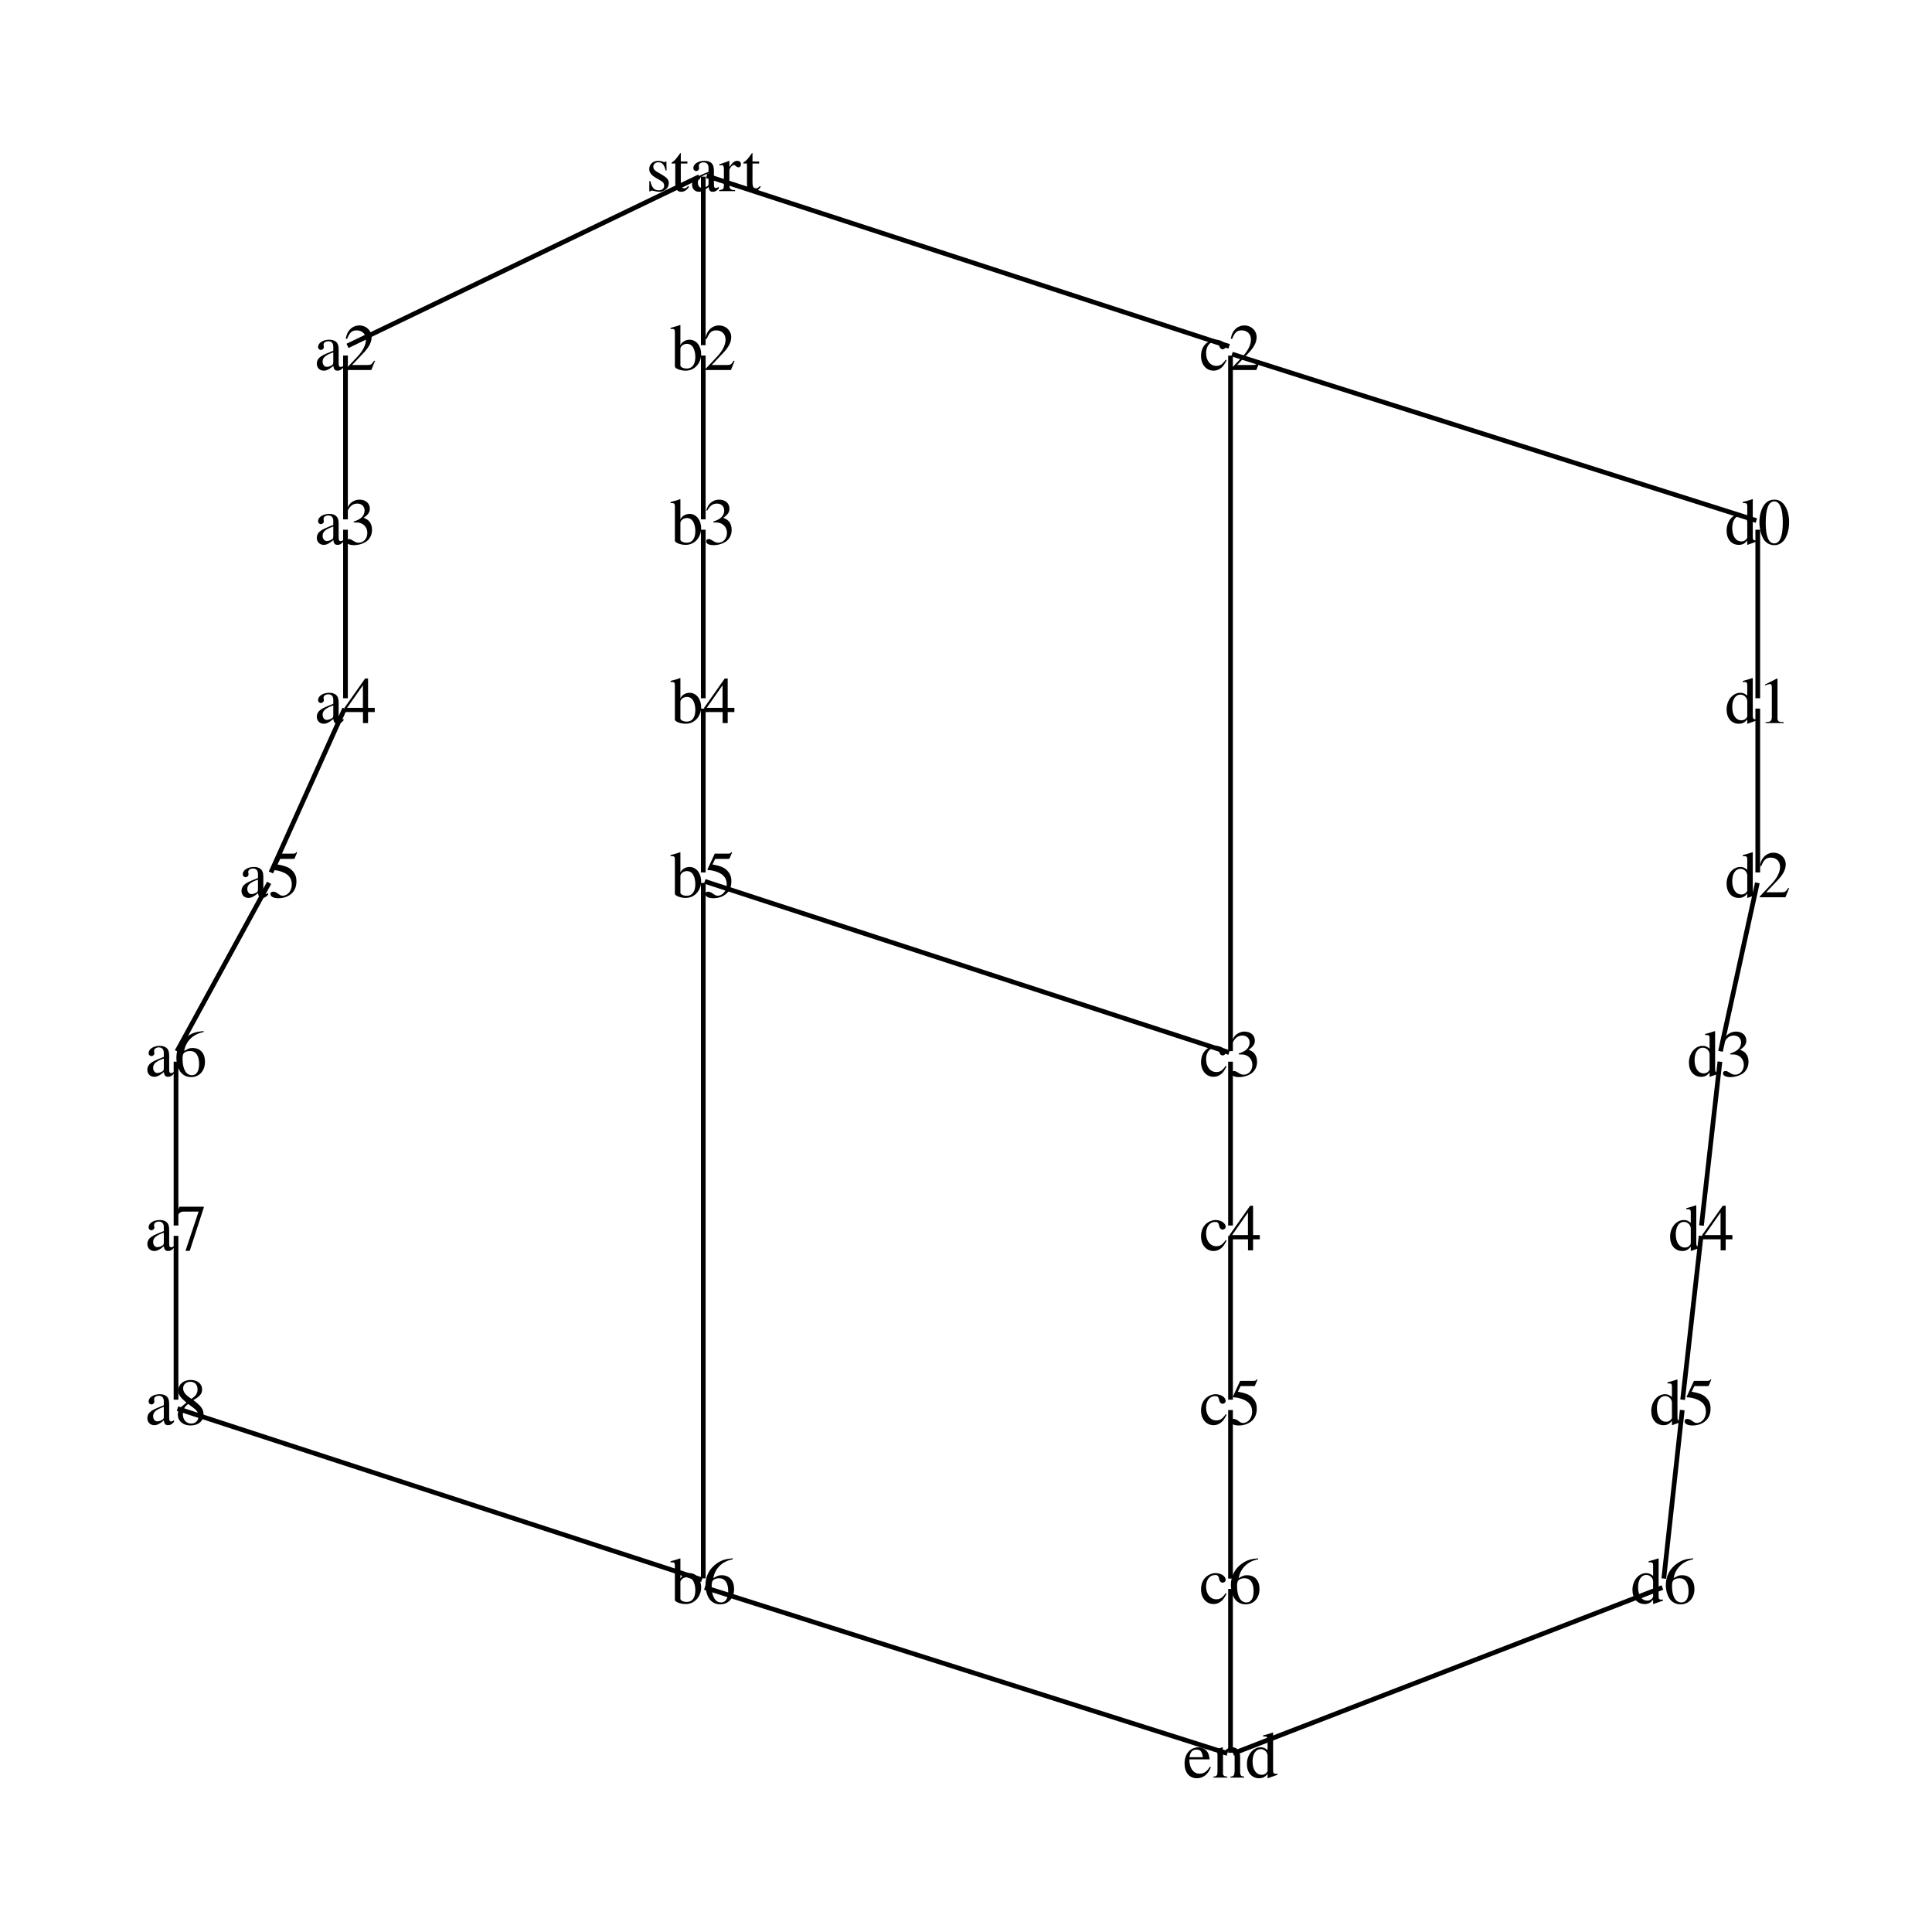
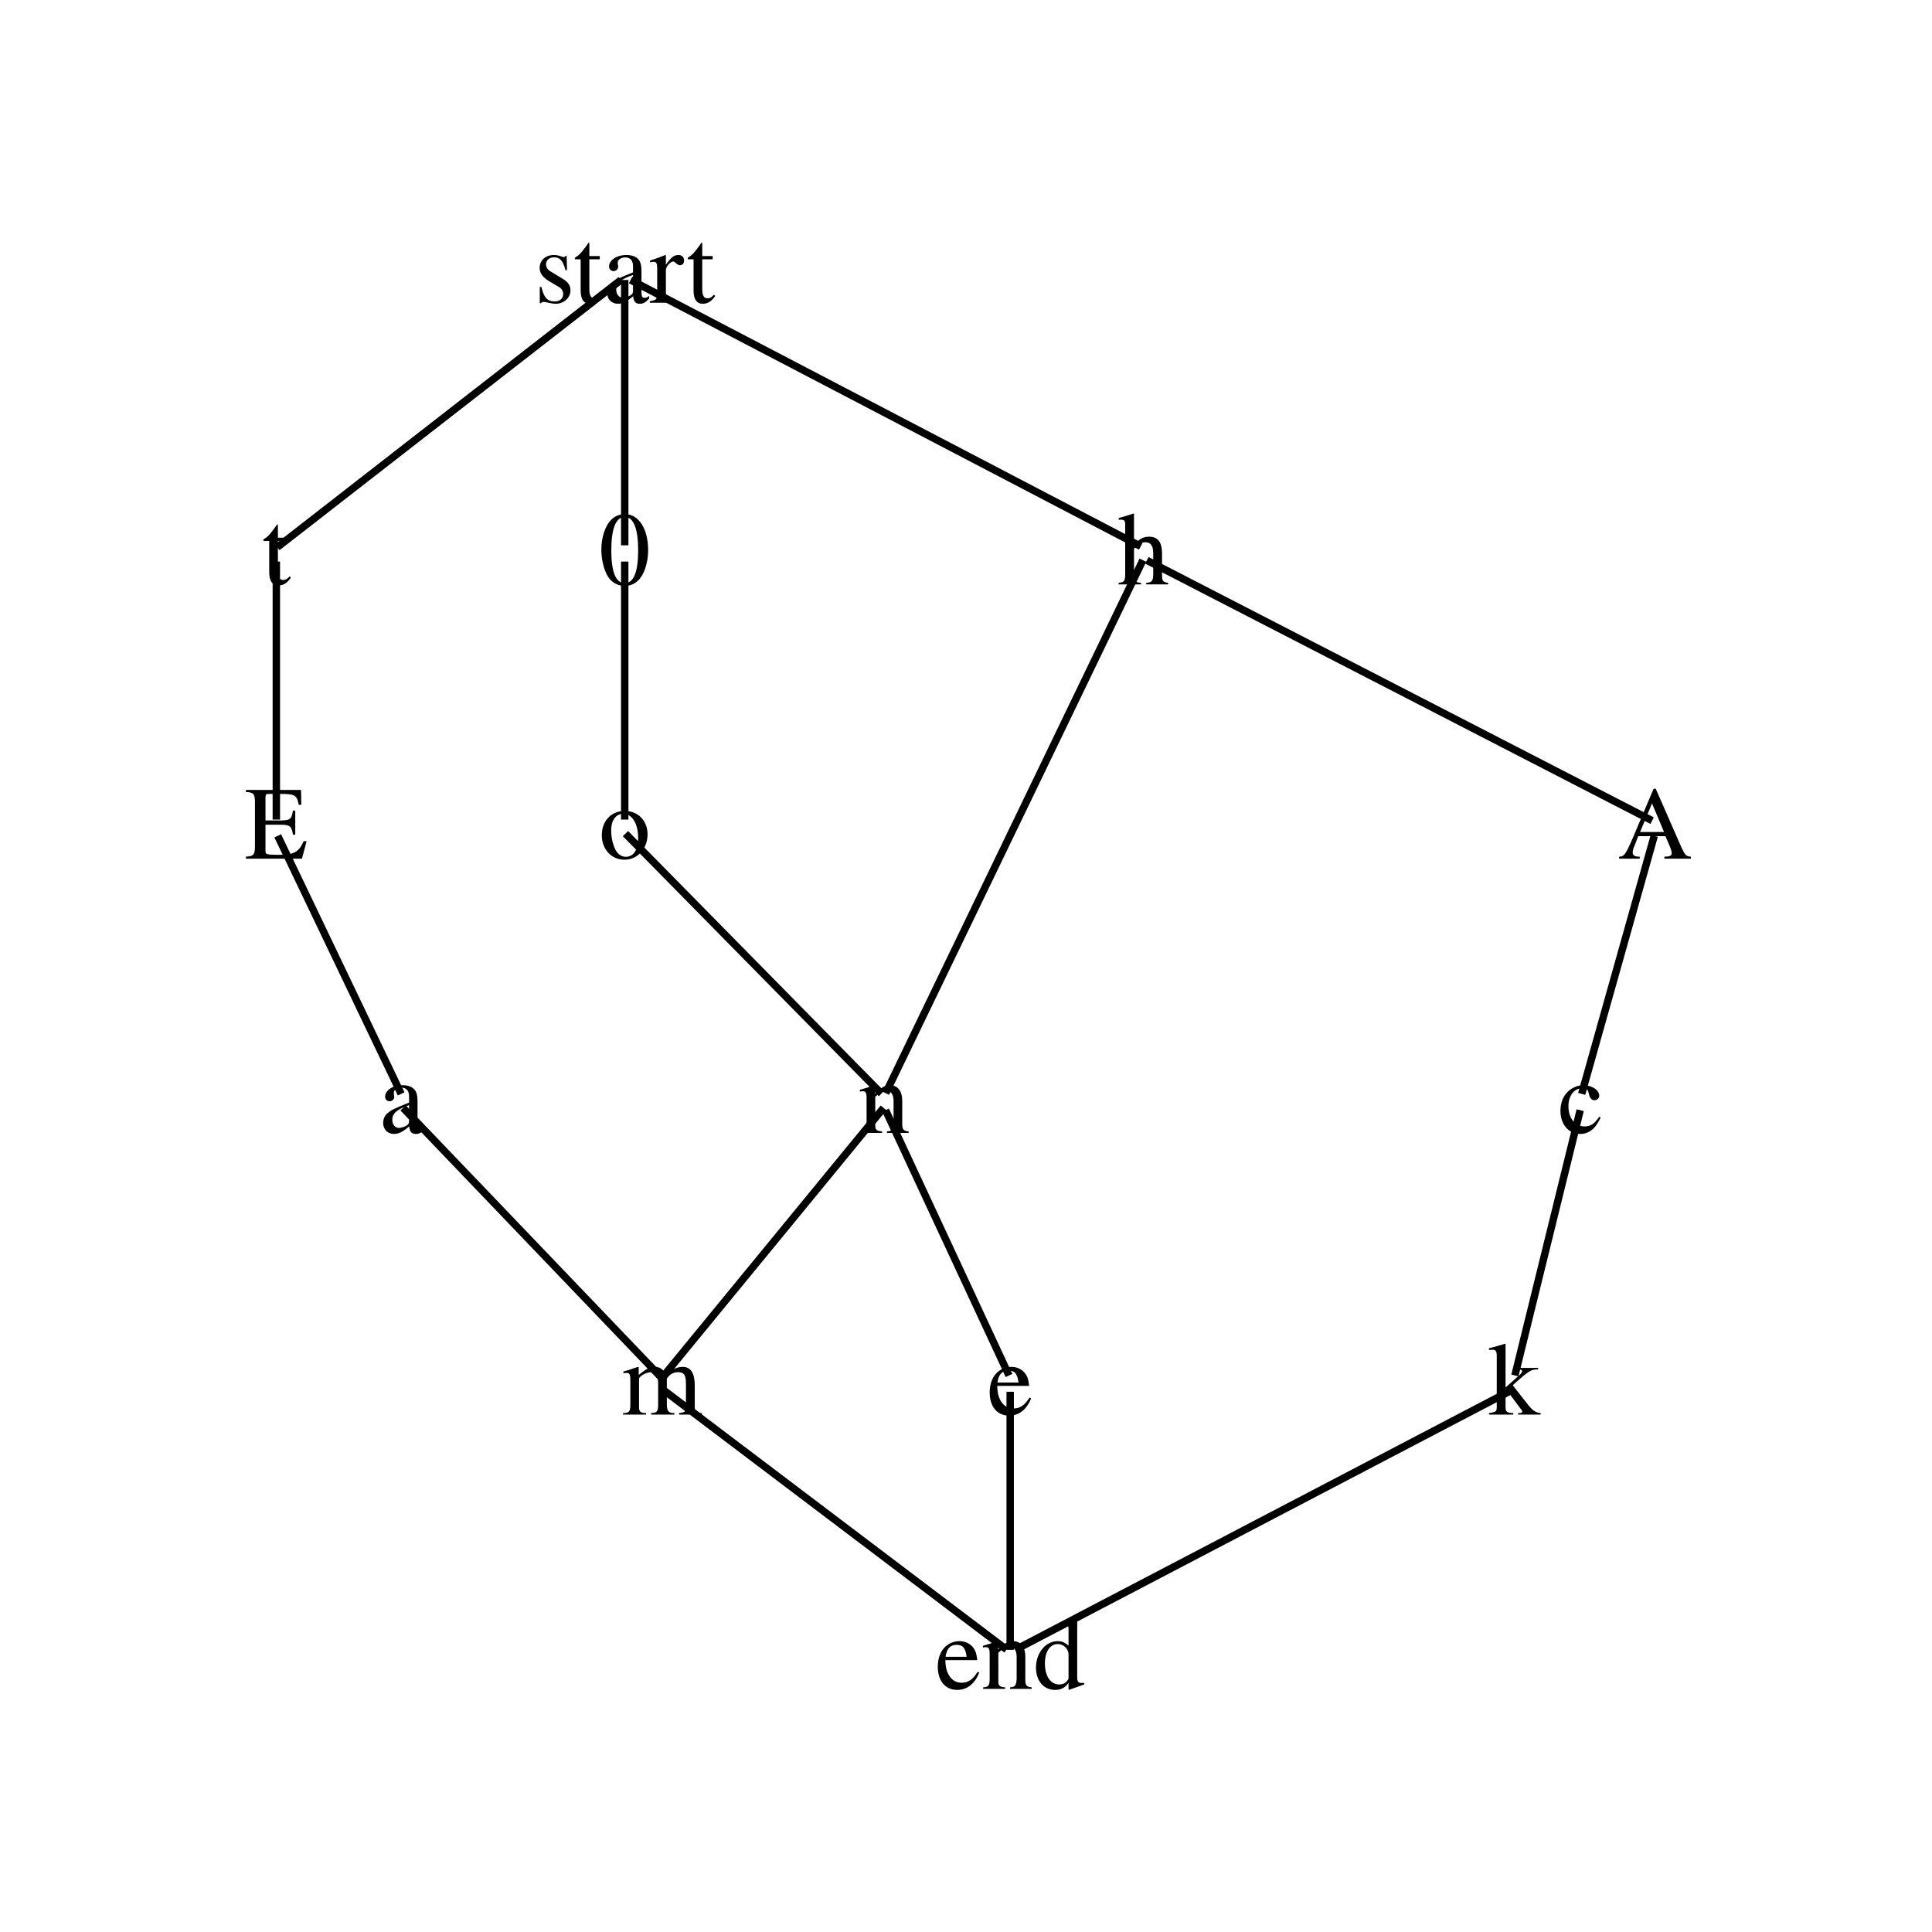
- <svg xmlns="http://www.w3.org/2000/svg" width="410pt" height="410pt" viewBox="0.00 0.00 410.40 410.40">
-   <g id="graph0" class="graph" transform="scale(1 1) rotate(0) translate(36 374.4)">
-     <polygon fill="white" stroke="none" points="-36,36 -36,-374.4 374.4,-374.4 374.4,36 -36,36" />
+ <svg xmlns="http://www.w3.org/2000/svg" width="261pt" height="261pt" viewBox="0.00 0.00 260.64 260.64">
+   <g id="graph0" class="graph" transform="scale(1 1) rotate(0) translate(36 224.64)">
+     <polygon fill="white" stroke="none" points="-36,36 -36,-224.64 224.64,-224.64 224.64,36 -36,36" />
    <g id="node1" class="node">
-       <polygon fill="none" stroke="none" points="113.75,-338.72 113.03,-338.72 113.03,-337.28 113.75,-337.28 113.75,-338.72" />
-       <text text-anchor="middle" x="113.39" y="-333.8" font-family="Times,serif" font-size="14.00">start</text>
+       <polygon fill="none" stroke="none" points="48.64,-188.72 47.92,-188.72 47.92,-187.28 48.64,-187.28 48.64,-188.72" />
+       <text text-anchor="middle" x="48.28" y="-183.8" font-family="Times,serif" font-size="14.00">start</text>
+     </g>
+     <g id="node3" class="node">
+       <ellipse fill="none" stroke="none" cx="48.28" cy="-150" rx="0.36" ry="0.72" />
+       <text text-anchor="middle" x="48.28" y="-145.8" font-family="Times,serif" font-size="14.00">0</text>
+     </g>
+     <g id="edge12" class="edge">
+       <path fill="none" stroke="black" d="M48.28,-186.87C48.28,-183.1 48.28,-154.63 48.28,-151.08" />
+     </g>
+     <g id="node7" class="node">
+       <ellipse fill="none" stroke="none" cx="1.28" cy="-150" rx="0.36" ry="0.72" />
+       <text text-anchor="middle" x="1.28" y="-145.8" font-family="Times,serif" font-size="14.00">t</text>
+     </g>
+     <g id="edge1" class="edge">
+       <path fill="none" stroke="black" d="M47.76,-186.87C42.75,-182.98 3.83,-152.7 1.4,-150.81" />
+     </g>
+     <g id="node11" class="node">
+       <ellipse fill="none" stroke="none" cx="118.28" cy="-150" rx="0.36" ry="0.72" />
+       <text text-anchor="middle" x="118.28" y="-145.8" font-family="Times,serif" font-size="14.00">h</text>
+     </g>
+     <g id="edge8" class="edge">
+       <path fill="none" stroke="black" d="M49.07,-186.87C56.4,-183.04 112.63,-153.67 117.89,-150.93" />
+     </g>
+     <g id="node2" class="node">
+       <polygon fill="none" stroke="none" points="100.64,-1.72 99.92,-1.72 99.92,-0.28 100.64,-0.28 100.64,-1.72" />
+       <text text-anchor="middle" x="100.28" y="3.2" font-family="Times,serif" font-size="14.00">end</text>
+     </g>
+     <g id="node4" class="node">
+       <ellipse fill="none" stroke="none" cx="48.28" cy="-113" rx="0.36" ry="0.72" />
+       <text text-anchor="middle" x="48.28" y="-108.8" font-family="Times,serif" font-size="14.00">o</text>
+     </g>
+     <g id="edge5" class="edge">
+       <path fill="none" stroke="black" d="M48.28,-148.88C48.28,-145.22 48.28,-117.52 48.28,-114.07" />
    </g>
    <g id="node5" class="node">
-       <ellipse fill="none" stroke="none" cx="37.39" cy="-300" rx="0.36" ry="0.72" />
-       <text text-anchor="middle" x="37.39" y="-295.8" font-family="Times,serif" font-size="14.00">a2</text>
+       <ellipse fill="none" stroke="none" cx="83.28" cy="-76" rx="0.36" ry="0.72" />
+       <text text-anchor="middle" x="83.28" y="-71.8" font-family="Times,serif" font-size="14.00">n</text>
    </g>
-     <g id="edge1" class="edge">
-       <path fill="none" stroke="black" d="M112.54,-336.87C104.58,-333.04 43.53,-303.67 37.82,-300.93" />
+     <g id="edge9" class="edge">
+       <path fill="none" stroke="black" d="M48.38,-112.18C50.31,-110.22 79.3,-80.77 82.91,-77.1" />
    </g>
    <g id="node6" class="node">
-       <ellipse fill="none" stroke="none" cx="113.39" cy="-300" rx="0.36" ry="0.72" />
-       <text text-anchor="middle" x="113.39" y="-295.8" font-family="Times,serif" font-size="14.00">b2</text>
+       <ellipse fill="none" stroke="none" cx="100.28" cy="-38" rx="0.36" ry="0.72" />
+       <text text-anchor="middle" x="100.28" y="-33.8" font-family="Times,serif" font-size="14.00">e</text>
    </g>
    <g id="edge2" class="edge">
-       <path fill="none" stroke="black" d="M113.39,-336.87C113.39,-333.1 113.39,-304.63 113.39,-301.08" />
+       <path fill="none" stroke="black" d="M83.47,-74.87C85.23,-71.1 98.47,-42.63 100.12,-39.08" />
    </g>
-     <g id="node7" class="node">
-       <ellipse fill="none" stroke="none" cx="225.39" cy="-300" rx="0.36" ry="0.72" />
-       <text text-anchor="middle" x="225.39" y="-295.8" font-family="Times,serif" font-size="14.00">c2</text>
+     <g id="node10" class="node">
+       <ellipse fill="none" stroke="none" cx="53.28" cy="-38" rx="0.36" ry="0.72" />
+       <text text-anchor="middle" x="53.28" y="-33.8" font-family="Times,serif" font-size="14.00">m</text>
+     </g>
+     <g id="edge16" class="edge">
+       <path fill="none" stroke="black" d="M83.2,-75.18C81.55,-73.16 56.7,-42.88 53.6,-39.11" />
+     </g>
+     <g id="edge14" class="edge">
+       <path fill="none" stroke="black" d="M100.28,-36.88C100.28,-33.22 100.28,-5.52 100.28,-2.07" />
+     </g>
+     <g id="node8" class="node">
+       <ellipse fill="none" stroke="none" cx="1.28" cy="-113" rx="0.36" ry="0.72" />
+       <text text-anchor="middle" x="1.28" y="-108.8" font-family="Times,serif" font-size="14.00">E</text>
+     </g>
+     <g id="edge11" class="edge">
+       <path fill="none" stroke="black" d="M1.28,-148.88C1.28,-145.22 1.28,-117.52 1.28,-114.07" />
+     </g>
+     <g id="node9" class="node">
+       <ellipse fill="none" stroke="none" cx="18.28" cy="-76" rx="0.36" ry="0.72" />
+       <text text-anchor="middle" x="18.28" y="-71.8" font-family="Times,serif" font-size="14.00">a</text>
+     </g>
+     <g id="edge6" class="edge">
+       <path fill="none" stroke="black" d="M1.47,-111.88C3.23,-108.22 16.47,-80.52 18.12,-77.07" />
    </g>
    <g id="edge3" class="edge">
-       <path fill="none" stroke="black" d="M114.11,-337.05C123.35,-334.03 219.12,-302.77 225.1,-300.82" />
+       <path fill="none" stroke="black" d="M18.38,-75.18C20.37,-73.1 51.26,-40.83 53.19,-38.82" />
    </g>
-     <g id="node2" class="node">
-       <polygon fill="none" stroke="none" points="225.75,-1.72 225.03,-1.72 225.03,-0.28 225.75,-0.28 225.75,-1.72" />
-       <text text-anchor="middle" x="225.39" y="3.2" font-family="Times,serif" font-size="14.00">end</text>
+     <g id="edge10" class="edge">
+       <path fill="none" stroke="black" d="M53.42,-37.18C56,-35.22 94.93,-5.77 99.79,-2.1" />
    </g>
-     <g id="node3" class="node">
-       <ellipse fill="none" stroke="none" cx="337.39" cy="-263" rx="0.36" ry="0.72" />
-       <text text-anchor="middle" x="337.39" y="-258.8" font-family="Times,serif" font-size="14.00">d0</text>
+     <g id="edge17" class="edge">
+       <path fill="none" stroke="black" d="M118.18,-149.07C116.23,-145.02 86.3,-82.96 83.49,-77.16" />
    </g>
-     <g id="node4" class="node">
-       <ellipse fill="none" stroke="none" cx="337.39" cy="-225" rx="0.36" ry="0.72" />
-       <text text-anchor="middle" x="337.39" y="-220.8" font-family="Times,serif" font-size="14.00">d1</text>
+     <g id="node12" class="node">
+       <ellipse fill="none" stroke="none" cx="187.28" cy="-113" rx="0.36" ry="0.72" />
+       <text text-anchor="middle" x="187.28" y="-108.8" font-family="Times,serif" font-size="14.00">A</text>
    </g>
-     <g id="edge21" class="edge">
-       <path fill="none" stroke="black" d="M337.39,-261.87C337.39,-258.1 337.39,-229.63 337.39,-226.08" />
+     <g id="edge13" class="edge">
+       <path fill="none" stroke="black" d="M118.72,-149.05C124.33,-146.17 181.53,-116.68 186.88,-113.93" />
    </g>
-     <g id="node8" class="node">
-       <ellipse fill="none" stroke="none" cx="337.39" cy="-188" rx="0.36" ry="0.72" />
-       <text text-anchor="middle" x="337.39" y="-183.8" font-family="Times,serif" font-size="14.00">d2</text>
+     <g id="node13" class="node">
+       <ellipse fill="none" stroke="none" cx="177.28" cy="-76" rx="0.36" ry="0.72" />
+       <text text-anchor="middle" x="177.28" y="-71.8" font-family="Times,serif" font-size="14.00">c</text>
    </g>
-     <g id="edge22" class="edge">
-       <path fill="none" stroke="black" d="M337.39,-223.88C337.39,-220.22 337.39,-192.52 337.39,-189.07" />
+     <g id="edge4" class="edge">
+       <path fill="none" stroke="black" d="M187.17,-111.88C186.14,-108.22 178.35,-80.52 177.38,-77.07" />
    </g>
-     <g id="node9" class="node">
-       <ellipse fill="none" stroke="none" cx="37.39" cy="-263" rx="0.36" ry="0.72" />
-       <text text-anchor="middle" x="37.39" y="-258.8" font-family="Times,serif" font-size="14.00">a3</text>
+     <g id="node14" class="node">
+       <ellipse fill="none" stroke="none" cx="168.28" cy="-38" rx="0.36" ry="0.72" />
+       <text text-anchor="middle" x="168.28" y="-33.8" font-family="Times,serif" font-size="14.00">k</text>
+     </g>
+     <g id="edge15" class="edge">
+       <path fill="none" stroke="black" d="M177.18,-74.87C176.26,-71.1 169.25,-42.63 168.37,-39.08" />
    </g>
    <g id="edge7" class="edge">
-       <path fill="none" stroke="black" d="M37.39,-298.88C37.39,-295.22 37.39,-267.52 37.39,-264.07" />
-     </g>
-     <g id="node10" class="node">
-       <ellipse fill="none" stroke="none" cx="113.39" cy="-263" rx="0.36" ry="0.72" />
-       <text text-anchor="middle" x="113.39" y="-258.8" font-family="Times,serif" font-size="14.00">b3</text>
-     </g>
-     <g id="edge13" class="edge">
-       <path fill="none" stroke="black" d="M113.39,-298.88C113.39,-295.22 113.39,-267.52 113.39,-264.07" />
-     </g>
-     <g id="edge29" class="edge">
-       <path fill="none" stroke="black" d="M225.71,-299.18C232.08,-297.16 330.92,-265.78 337.09,-263.82" />
-     </g>
-     <g id="node11" class="node">
-       <ellipse fill="none" stroke="none" cx="225.39" cy="-150" rx="0.36" ry="0.72" />
-       <text text-anchor="middle" x="225.39" y="-145.8" font-family="Times,serif" font-size="14.00">c3</text>
-     </g>
-     <g id="edge17" class="edge">
-       <path fill="none" stroke="black" d="M225.39,-298.85C225.39,-290.41 225.39,-159.31 225.39,-151.12" />
-     </g>
-     <g id="node12" class="node">
-       <ellipse fill="none" stroke="none" cx="329.39" cy="-150" rx="0.36" ry="0.72" />
-       <text text-anchor="middle" x="329.39" y="-145.8" font-family="Times,serif" font-size="14.00">d3</text>
-     </g>
-     <g id="edge23" class="edge">
-       <path fill="none" stroke="black" d="M337.3,-186.87C336.48,-183.1 330.25,-154.63 329.47,-151.08" />
-     </g>
-     <g id="node13" class="node">
-       <ellipse fill="none" stroke="none" cx="37.39" cy="-225" rx="0.36" ry="0.72" />
-       <text text-anchor="middle" x="37.39" y="-220.8" font-family="Times,serif" font-size="14.00">a4</text>
-     </g>
-     <g id="edge8" class="edge">
-       <path fill="none" stroke="black" d="M37.39,-261.87C37.39,-258.1 37.39,-229.63 37.39,-226.08" />
-     </g>
-     <g id="node14" class="node">
-       <ellipse fill="none" stroke="none" cx="113.39" cy="-225" rx="0.36" ry="0.72" />
-       <text text-anchor="middle" x="113.39" y="-220.8" font-family="Times,serif" font-size="14.00">b4</text>
-     </g>
-     <g id="edge14" class="edge">
-       <path fill="none" stroke="black" d="M113.39,-261.87C113.39,-258.1 113.39,-229.63 113.39,-226.08" />
-     </g>
-     <g id="node15" class="node">
-       <ellipse fill="none" stroke="none" cx="225.39" cy="-113" rx="0.36" ry="0.72" />
-       <text text-anchor="middle" x="225.39" y="-108.8" font-family="Times,serif" font-size="14.00">c4</text>
-     </g>
-     <g id="edge18" class="edge">
-       <path fill="none" stroke="black" d="M225.39,-148.88C225.39,-145.22 225.39,-117.52 225.39,-114.07" />
-     </g>
-     <g id="node16" class="node">
-       <ellipse fill="none" stroke="none" cx="325.39" cy="-113" rx="0.36" ry="0.72" />
-       <text text-anchor="middle" x="325.39" y="-108.8" font-family="Times,serif" font-size="14.00">d4</text>
-     </g>
-     <g id="edge24" class="edge">
-       <path fill="none" stroke="black" d="M329.35,-148.88C328.94,-145.22 325.82,-117.52 325.43,-114.07" />
-     </g>
-     <g id="node17" class="node">
-       <ellipse fill="none" stroke="none" cx="21.39" cy="-188" rx="0.36" ry="0.72" />
-       <text text-anchor="middle" x="21.39" y="-183.8" font-family="Times,serif" font-size="14.00">a5</text>
-     </g>
-     <g id="edge9" class="edge">
-       <path fill="none" stroke="black" d="M37.21,-223.88C35.56,-220.22 23.1,-192.52 21.55,-189.07" />
-     </g>
-     <g id="node18" class="node">
-       <ellipse fill="none" stroke="none" cx="113.39" cy="-188" rx="0.36" ry="0.72" />
-       <text text-anchor="middle" x="113.39" y="-183.8" font-family="Times,serif" font-size="14.00">b5</text>
-     </g>
-     <g id="edge15" class="edge">
-       <path fill="none" stroke="black" d="M113.39,-223.88C113.39,-220.22 113.39,-192.52 113.39,-189.07" />
-     </g>
-     <g id="node19" class="node">
-       <ellipse fill="none" stroke="none" cx="225.39" cy="-76" rx="0.36" ry="0.72" />
-       <text text-anchor="middle" x="225.39" y="-71.8" font-family="Times,serif" font-size="14.00">c5</text>
-     </g>
-     <g id="edge19" class="edge">
-       <path fill="none" stroke="black" d="M225.39,-111.88C225.39,-108.22 225.39,-80.52 225.39,-77.07" />
-     </g>
-     <g id="node20" class="node">
-       <ellipse fill="none" stroke="none" cx="321.39" cy="-76" rx="0.36" ry="0.72" />
-       <text text-anchor="middle" x="321.39" y="-71.8" font-family="Times,serif" font-size="14.00">d5</text>
-     </g>
-     <g id="edge25" class="edge">
-       <path fill="none" stroke="black" d="M325.35,-111.88C324.94,-108.22 321.82,-80.52 321.43,-77.07" />
-     </g>
-     <g id="node21" class="node">
-       <ellipse fill="none" stroke="none" cx="1.39" cy="-150" rx="0.36" ry="0.72" />
-       <text text-anchor="middle" x="1.39" y="-145.8" font-family="Times,serif" font-size="14.00">a6</text>
-     </g>
-     <g id="edge10" class="edge">
-       <path fill="none" stroke="black" d="M21.17,-186.87C19.11,-183.1 3.53,-154.63 1.59,-151.08" />
-     </g>
-     <g id="edge28" class="edge">
-       <path fill="none" stroke="black" d="M113.71,-187.18C120.08,-185.1 218.92,-152.83 225.09,-150.82" />
-     </g>
-     <g id="node22" class="node">
-       <ellipse fill="none" stroke="none" cx="113.39" cy="-38" rx="0.36" ry="0.72" />
-       <text text-anchor="middle" x="113.39" y="-33.8" font-family="Times,serif" font-size="14.00">b6</text>
-     </g>
-     <g id="edge16" class="edge">
-       <path fill="none" stroke="black" d="M113.39,-186.85C113.39,-178.41 113.39,-47.31 113.39,-39.12" />
-     </g>
-     <g id="node23" class="node">
-       <ellipse fill="none" stroke="none" cx="225.39" cy="-38" rx="0.36" ry="0.72" />
-       <text text-anchor="middle" x="225.39" y="-33.8" font-family="Times,serif" font-size="14.00">c6</text>
-     </g>
-     <g id="edge20" class="edge">
-       <path fill="none" stroke="black" d="M225.39,-74.87C225.39,-71.1 225.39,-42.63 225.39,-39.08" />
-     </g>
-     <g id="node24" class="node">
-       <ellipse fill="none" stroke="none" cx="317.39" cy="-38" rx="0.36" ry="0.72" />
-       <text text-anchor="middle" x="317.39" y="-33.8" font-family="Times,serif" font-size="14.00">d6</text>
-     </g>
-     <g id="edge26" class="edge">
-       <path fill="none" stroke="black" d="M321.35,-74.87C320.94,-71.1 317.82,-42.63 317.43,-39.08" />
-     </g>
-     <g id="node25" class="node">
-       <ellipse fill="none" stroke="none" cx="1.39" cy="-113" rx="0.36" ry="0.72" />
-       <text text-anchor="middle" x="1.39" y="-108.8" font-family="Times,serif" font-size="14.00">a7</text>
-     </g>
-     <g id="edge11" class="edge">
-       <path fill="none" stroke="black" d="M1.39,-148.88C1.39,-145.22 1.39,-117.52 1.39,-114.07" />
-     </g>
-     <g id="edge4" class="edge">
-       <path fill="none" stroke="black" d="M113.71,-37.18C119.98,-35.19 215.76,-4.78 224.72,-1.93" />
-     </g>
-     <g id="edge5" class="edge">
-       <path fill="none" stroke="black" d="M225.39,-36.88C225.39,-33.22 225.39,-5.52 225.39,-2.07" />
-     </g>
-     <g id="edge6" class="edge">
-       <path fill="none" stroke="black" d="M317.13,-37.18C311.99,-35.19 233.31,-4.78 225.94,-1.93" />
-     </g>
-     <g id="node26" class="node">
-       <ellipse fill="none" stroke="none" cx="1.39" cy="-76" rx="0.36" ry="0.72" />
-       <text text-anchor="middle" x="1.39" y="-71.8" font-family="Times,serif" font-size="14.00">a8</text>
-     </g>
-     <g id="edge12" class="edge">
-       <path fill="none" stroke="black" d="M1.39,-111.88C1.39,-108.22 1.39,-80.52 1.39,-77.07" />
-     </g>
-     <g id="edge27" class="edge">
-       <path fill="none" stroke="black" d="M1.71,-75.18C8.08,-73.1 106.92,-40.83 113.09,-38.82" />
+       <path fill="none" stroke="black" d="M167.85,-37.05C162.42,-34.21 107.79,-5.64 100.98,-2.08" />
    </g>
  </g>
</svg>
